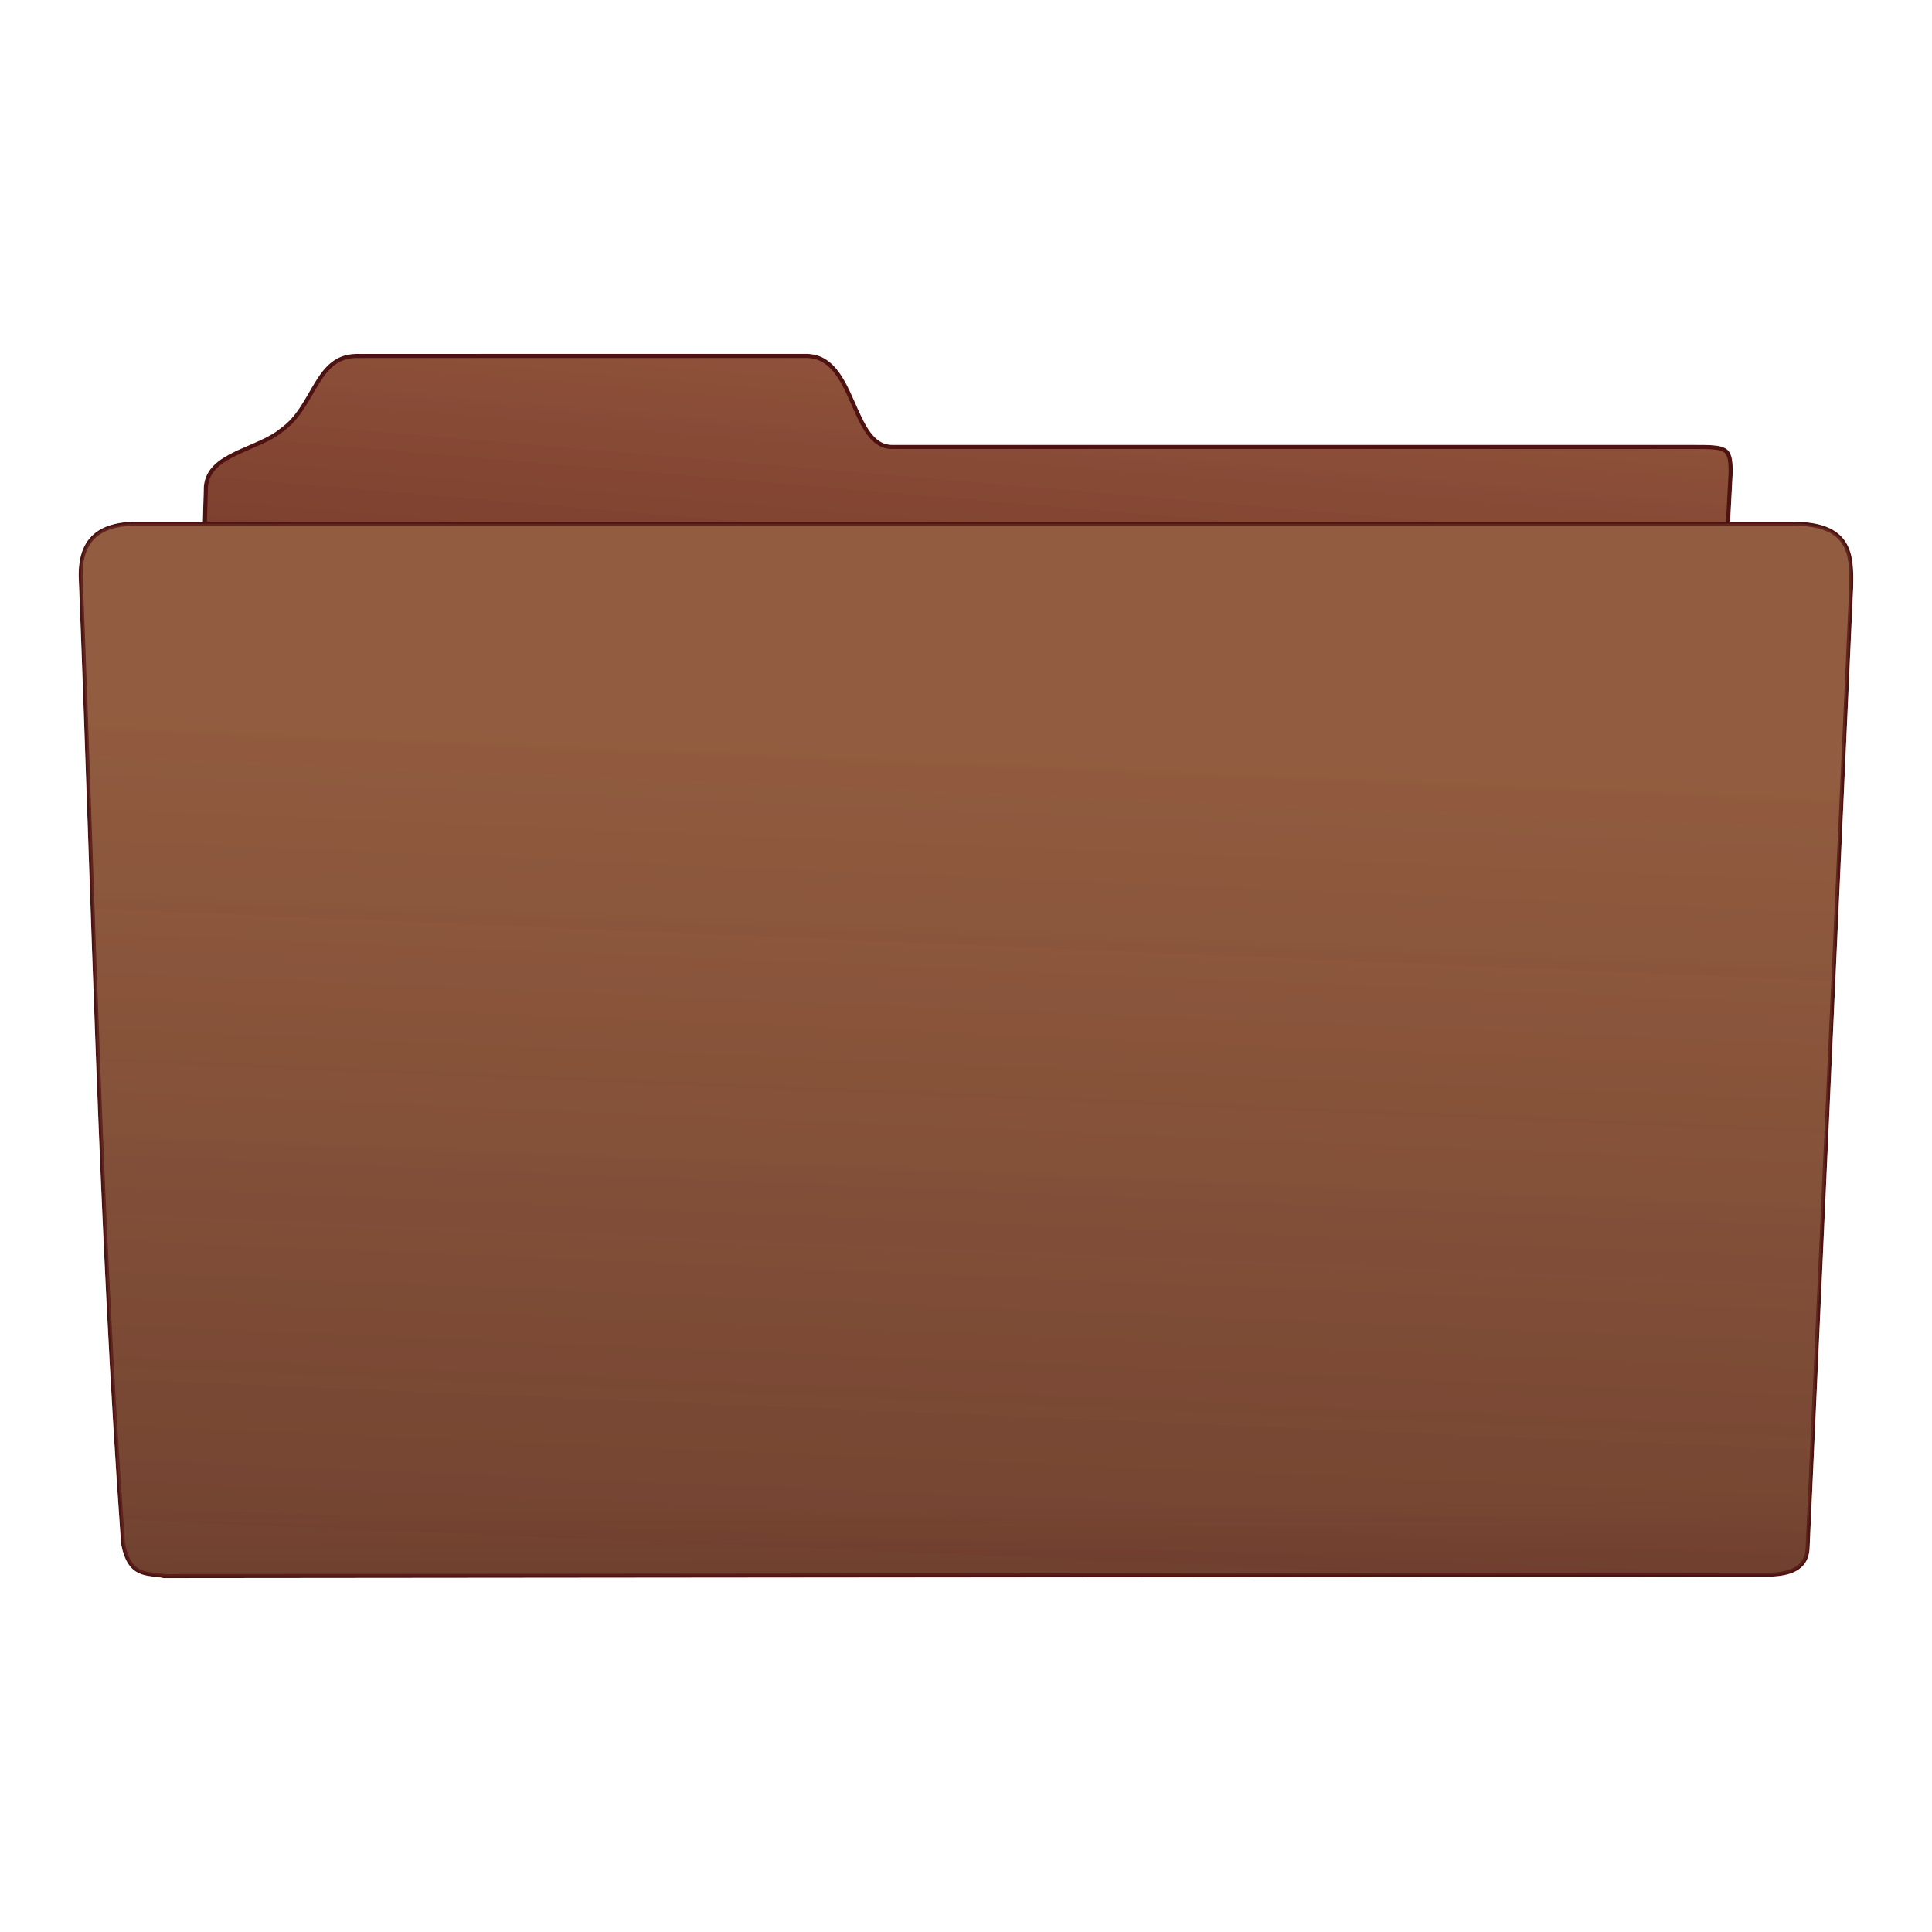
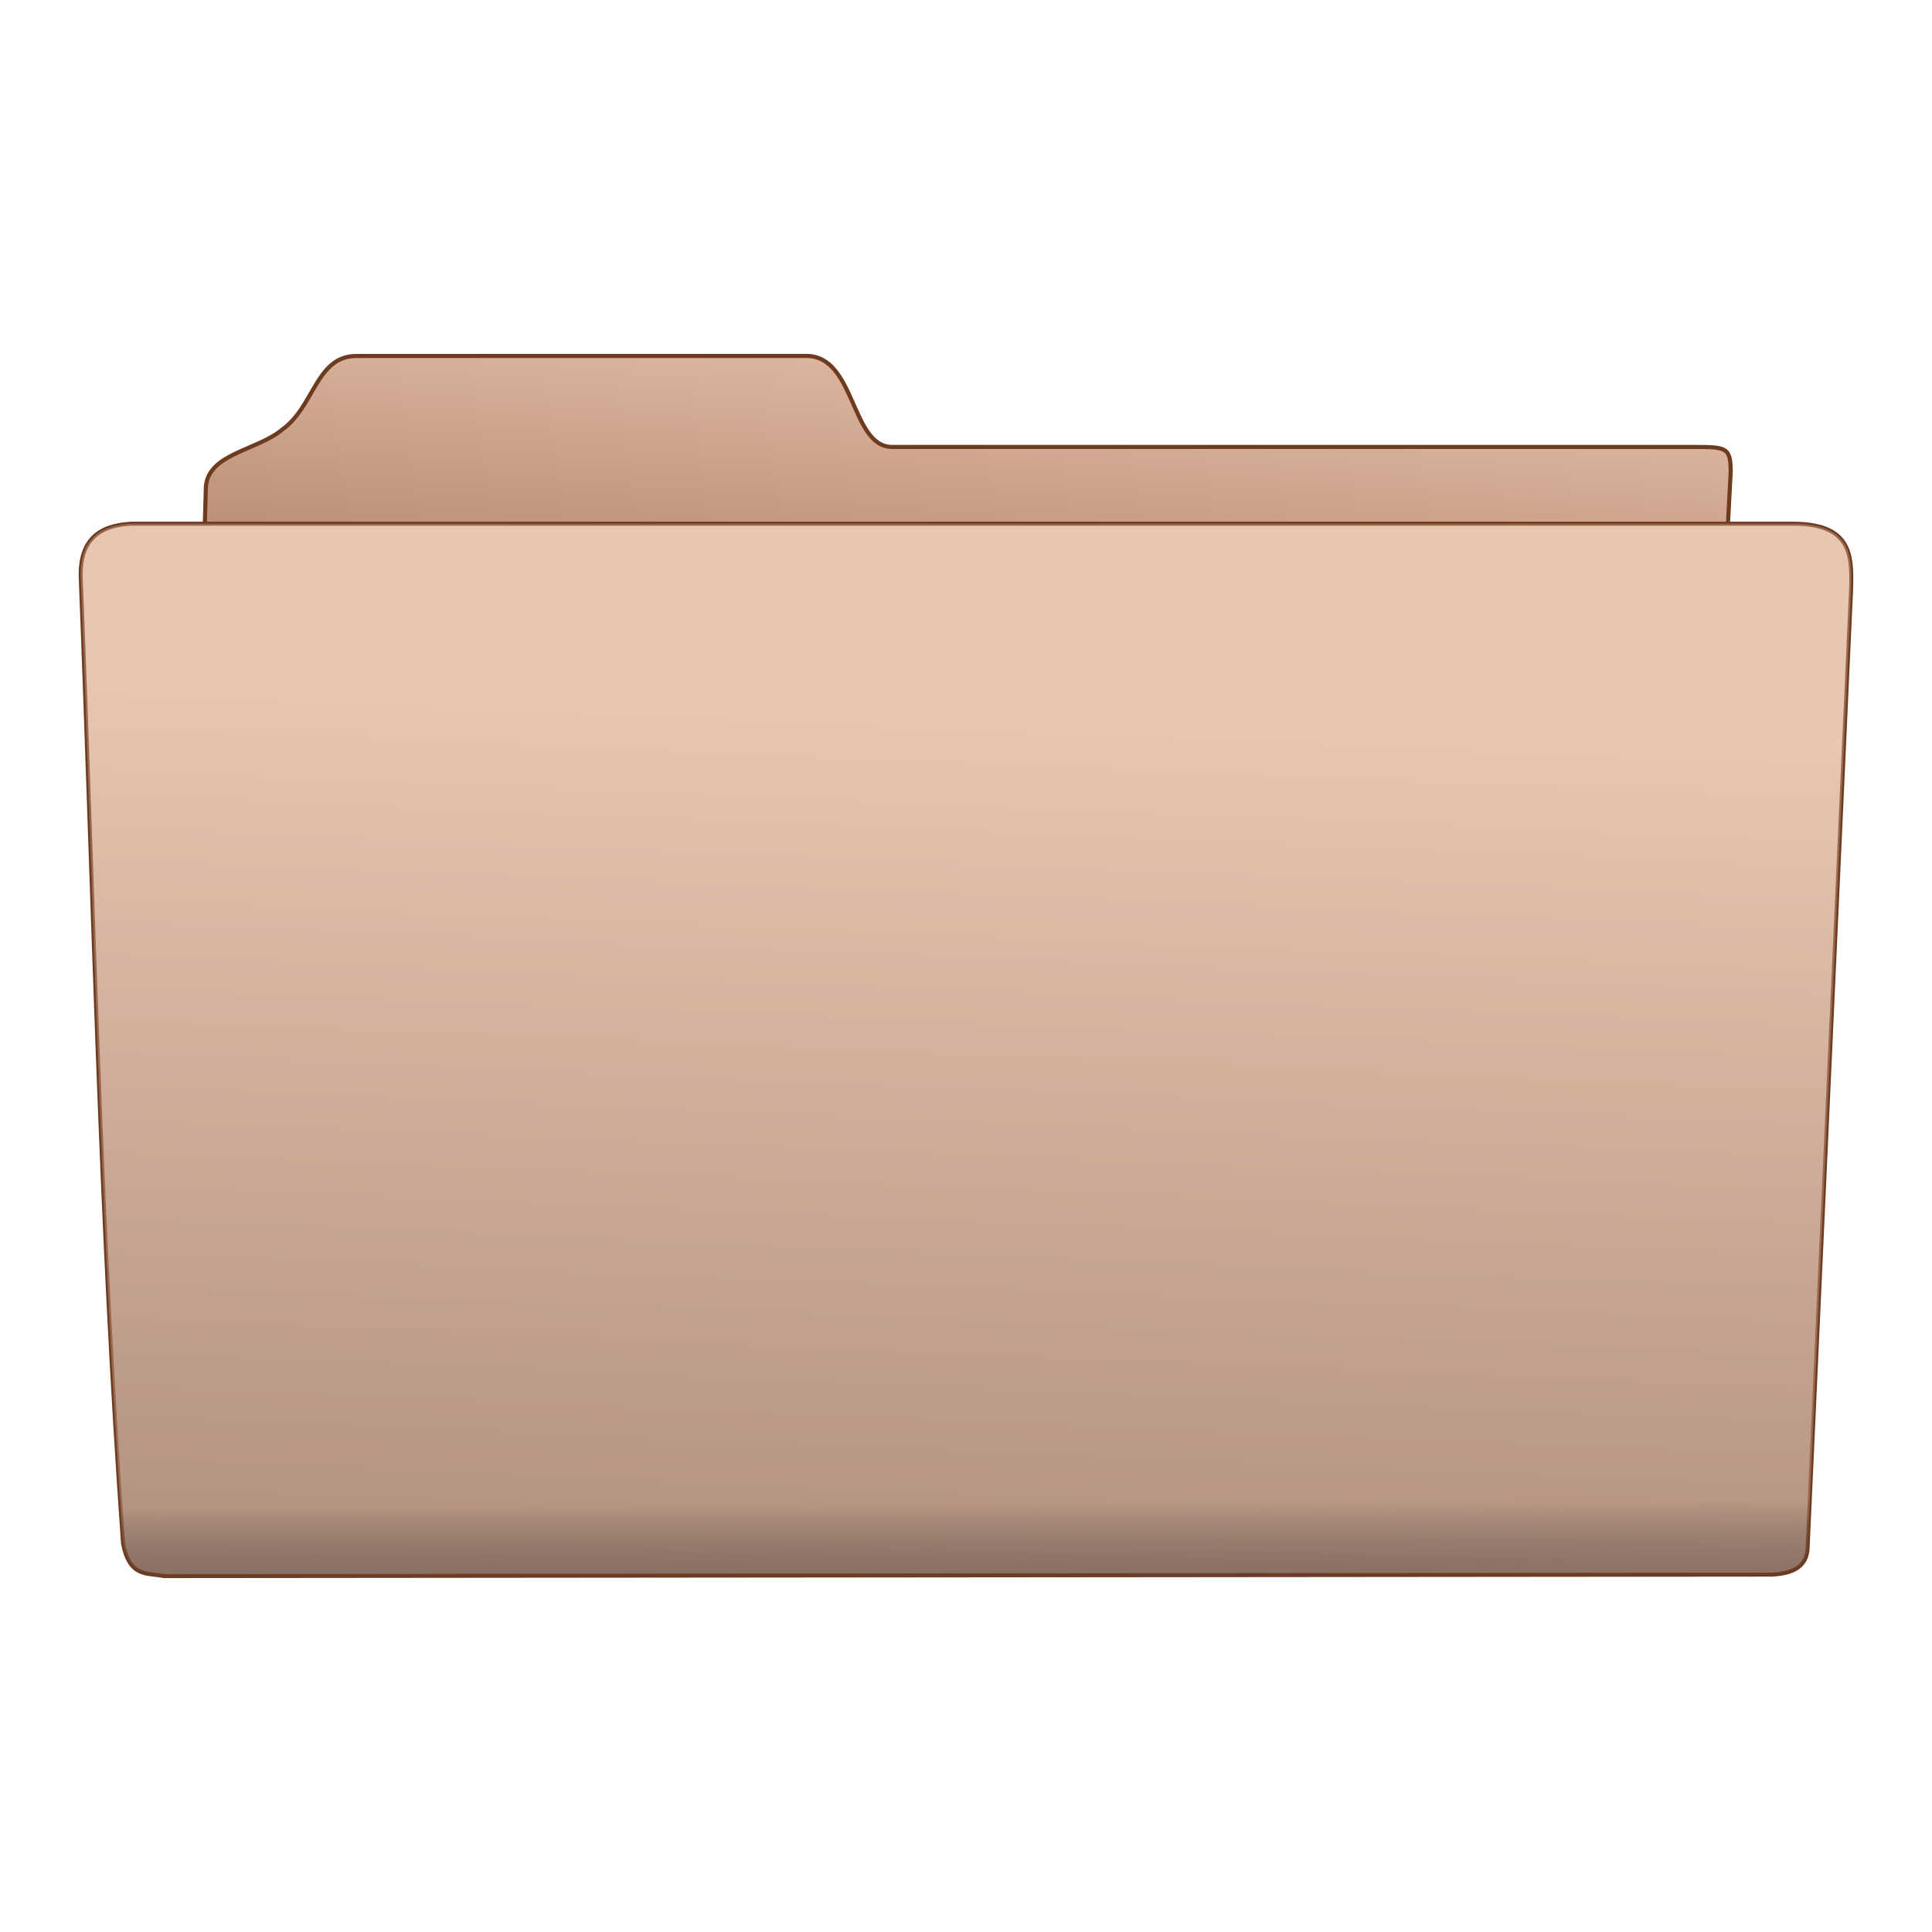
<svg xmlns="http://www.w3.org/2000/svg" xmlns:xlink="http://www.w3.org/1999/xlink" width="512px" height="512px" viewBox="0 0 512 512" version="1.1" id="SVGRoot">
  <defs id="defs5052">
    <linearGradient id="linearGradient4509">
-       <stop style="stop-color:#e1a3b4;stop-opacity:1;" offset="0" id="stop4505" />
-       <stop style="stop-color:#a96476;stop-opacity:1" offset="1" id="stop4507" />
+       <stop style="stop-color:#e1b9a3;stop-opacity:1" offset="0" id="stop4505" />
+       <stop style="stop-color:#a97c64;stop-opacity:1" offset="1" id="stop4507" />
    </linearGradient>
    <linearGradient id="linearGradient5801">
-       <stop style="stop-color:#6f3971;stop-opacity:0.122" offset="0" id="stop5797" />
-       <stop style="stop-color:#f8f8f8;stop-opacity:0.184" offset="1" id="stop5799" />
+       <stop style="stop-color:#395371;stop-opacity:0.122" offset="0" id="stop5797" />
+       <stop style="stop-color:#ffe2ce;stop-opacity:0.275" offset="1" id="stop5799" />
    </linearGradient>
    <linearGradient id="Frontal-7-5">
-       <stop style="stop-color:#935d6c;stop-opacity:0.978" offset="0" id="stop5757" />
-       <stop style="stop-color:#e1a6b6;stop-opacity:1" offset="1" id="stop5759" />
+       <stop style="stop-color:#93705d;stop-opacity:0.976" offset="0" id="stop5757" />
+       <stop style="stop-color:#e1bba6;stop-opacity:1" offset="1" id="stop5759" />
    </linearGradient>
    <linearGradient xlink:href="#Frontal-7-5" id="linearGradient5763" x1="285.462" y1="390.341" x2="293.298" y2="184.879" gradientUnits="userSpaceOnUse" gradientTransform="matrix(1.010512,0,0,1.101441,-18.64152,-12.89704)" />
-     <linearGradient xlink:href="#linearGradient5801" id="linearGradient5803" x1="334.299" y1="398.823" x2="334.229" y2="381.826" gradientUnits="userSpaceOnUse" gradientTransform="matrix(1.010512,0,0,1.101441,-5.647895,-22.33796)" />
+     <linearGradient xlink:href="#linearGradient5801" id="linearGradient5803" x1="334.299" y1="398.823" x2="334.229" y2="381.826" gradientUnits="userSpaceOnUse" gradientTransform="matrix(1.010512,0,0,1.101441,-5.647896,-22.33796)" />
    <linearGradient xlink:href="#linearGradient4509" id="linearGradient4511" x1="220.714" y1="94.857" x2="211.429" y2="192.714" gradientUnits="userSpaceOnUse" gradientTransform="matrix(1.120418,0,0,1,-31.4361,-7.499272)" />
-     <filter style="color-interpolation-filters:sRGB;" id="filter6193">
-       <feComposite in2="SourceGraphic" operator="arithmetic" k1="0" k2="1" result="composite1" id="feComposite6179" />
-       <feColorMatrix in="composite1" values="1" type="saturate" result="colormatrix1" id="feColorMatrix6181" />
-       <feFlood flood-opacity="1" flood-color="rgb(99,72,45)" result="flood1" id="feFlood6183" />
-       <feBlend in="flood1" in2="colormatrix1" mode="multiply" result="blend1" id="feBlend6185" />
-       <feBlend in2="blend1" mode="screen" result="blend2" id="feBlend6187" />
-       <feColorMatrix in="blend2" values="1" type="saturate" result="colormatrix2" id="feColorMatrix6189" />
-       <feComposite in="colormatrix2" in2="SourceGraphic" operator="in" k2="1" result="composite2" id="feComposite6191" />
-     </filter>
-     <filter style="color-interpolation-filters:sRGB;" id="filter6209">
-       <feComposite in2="SourceGraphic" operator="arithmetic" k1="0" k2="1" result="composite1" id="feComposite6195" />
-       <feColorMatrix in="composite1" values="1" type="saturate" result="colormatrix1" id="feColorMatrix6197" />
-       <feFlood flood-opacity="1" flood-color="rgb(99,72,45)" result="flood1" id="feFlood6199" />
-       <feBlend in="flood1" in2="colormatrix1" mode="multiply" result="blend1" id="feBlend6201" />
-       <feBlend in2="blend1" mode="screen" result="blend2" id="feBlend6203" />
-       <feColorMatrix in="blend2" values="1" type="saturate" result="colormatrix2" id="feColorMatrix6205" />
-       <feComposite in="colormatrix2" in2="SourceGraphic" operator="in" k2="1" result="composite2" id="feComposite6207" />
-     </filter>
-     <filter style="color-interpolation-filters:sRGB;" id="filter6225">
-       <feComposite in2="SourceGraphic" operator="arithmetic" k1="0" k2="1" result="composite1" id="feComposite6211" />
-       <feColorMatrix in="composite1" values="1" type="saturate" result="colormatrix1" id="feColorMatrix6213" />
-       <feFlood flood-opacity="1" flood-color="rgb(99,72,45)" result="flood1" id="feFlood6215" />
-       <feBlend in="flood1" in2="colormatrix1" mode="multiply" result="blend1" id="feBlend6217" />
-       <feBlend in2="blend1" mode="screen" result="blend2" id="feBlend6219" />
-       <feColorMatrix in="blend2" values="1" type="saturate" result="colormatrix2" id="feColorMatrix6221" />
-       <feComposite in="colormatrix2" in2="SourceGraphic" operator="in" k2="1" result="composite2" id="feComposite6223" />
-     </filter>
  </defs>
  <g id="layer1">
-     <path style="fill:url(#linearGradient4511);fill-opacity:1;stroke:#6e1f34;stroke-width:1.089;stroke-linecap:butt;stroke-linejoin:miter;stroke-miterlimit:4;stroke-dasharray:none;stroke-opacity:1;filter:url(#filter6225)" d="m 53.362,170.895 1.199,-41.906 c 0.679,-8.836 13.734,-9.635 20.227,-15.147 8.54,-6.059 8.959,-19.477 19.644,-19.503 l 119.264,-0.01 c 13.063,-0.019 11.751,24.075 22.696,24.111 h 212.34 c 8.857,0.02 9.889,0.063 9.921,6.635 l -2.547,48.343 z" id="path5718" />
-     <path style="fill:url(#linearGradient5763);fill-opacity:1;stroke:#6e1f34;stroke-width:1.055;stroke-linecap:butt;stroke-linejoin:miter;stroke-miterlimit:4;stroke-dasharray:none;stroke-opacity:1;filter:url(#filter6209)" d="m 21.418,153.735 c -0.564,-10.892 5.047,-14.508 13.353,-14.948 H 474.344 c 16.273,-0.28 16.442,8.217 16.24,16.915 l -11.549,254.511 c -0.246,6.069 -5.683,6.826 -9.383,7.081 l -426.22,0.393 c -4.339,-0.923 -9.094,0.499 -10.827,-8.654 C 26.535,324.385 24.779,238.686 21.418,153.735 Z" id="path5622" />
-     <path id="path5787" d="m 21.419,153.735 c -0.564,-10.892 5.047,-14.508 13.353,-14.948 H 474.345 c 16.273,-0.28 16.442,8.217 16.24,16.915 L 479.037,410.213 c -0.246,6.069 -5.683,6.826 -9.383,7.081 l -426.22,0.393 c -4.339,-0.923 -9.094,0.499 -10.827,-8.654 C 26.536,324.385 24.781,238.686 21.419,153.735 Z" style="fill:url(#linearGradient5803);fill-opacity:1;stroke:none;stroke-width:1.055;stroke-linecap:butt;stroke-linejoin:miter;stroke-miterlimit:4;stroke-dasharray:none;stroke-opacity:1;filter:url(#filter6193)" />
+     <path style="fill:url(#linearGradient4511);fill-opacity:1;stroke:#6e3b1f;stroke-width:1.089;stroke-linecap:butt;stroke-linejoin:miter;stroke-miterlimit:4;stroke-dasharray:none;stroke-opacity:1" d="m 53.362,170.895 1.199,-41.906 c 0.679,-8.836 13.734,-9.635 20.227,-15.147 8.54,-6.059 8.959,-19.477 19.644,-19.503 l 119.264,-0.01 c 13.063,-0.019 11.751,24.075 22.696,24.111 h 212.34 c 8.857,0.02 9.889,0.063 9.921,6.635 l -2.547,48.343 z" id="path5718" />
+     <path style="fill:url(#linearGradient5763);fill-opacity:1;stroke:#6e3b1f;stroke-width:1.055;stroke-linecap:butt;stroke-linejoin:miter;stroke-miterlimit:4;stroke-dasharray:none;stroke-opacity:1" d="m 21.418,153.735 c -0.564,-10.892 5.047,-14.508 13.353,-14.948 H 474.344 c 16.273,-0.28 16.442,8.217 16.24,16.915 l -11.549,254.511 c -0.246,6.069 -5.683,6.826 -9.383,7.081 l -426.22,0.393 c -4.339,-0.923 -9.094,0.499 -10.827,-8.654 C 26.535,324.385 24.779,238.686 21.418,153.735 Z" id="path5622" />
+     <path id="path5787" d="m 21.419,153.735 c -0.564,-10.892 5.047,-14.508 13.353,-14.948 H 474.345 c 16.273,-0.28 16.442,8.217 16.24,16.915 L 479.037,410.213 c -0.246,6.069 -5.683,6.826 -9.383,7.081 l -426.22,0.393 c -4.339,-0.923 -9.094,0.499 -10.827,-8.654 C 26.536,324.385 24.781,238.686 21.419,153.735 Z" style="fill:url(#linearGradient5803);fill-opacity:1;stroke:none;stroke-width:1.055;stroke-linecap:butt;stroke-linejoin:miter;stroke-miterlimit:4;stroke-dasharray:none;stroke-opacity:1" />
  </g>
</svg>
